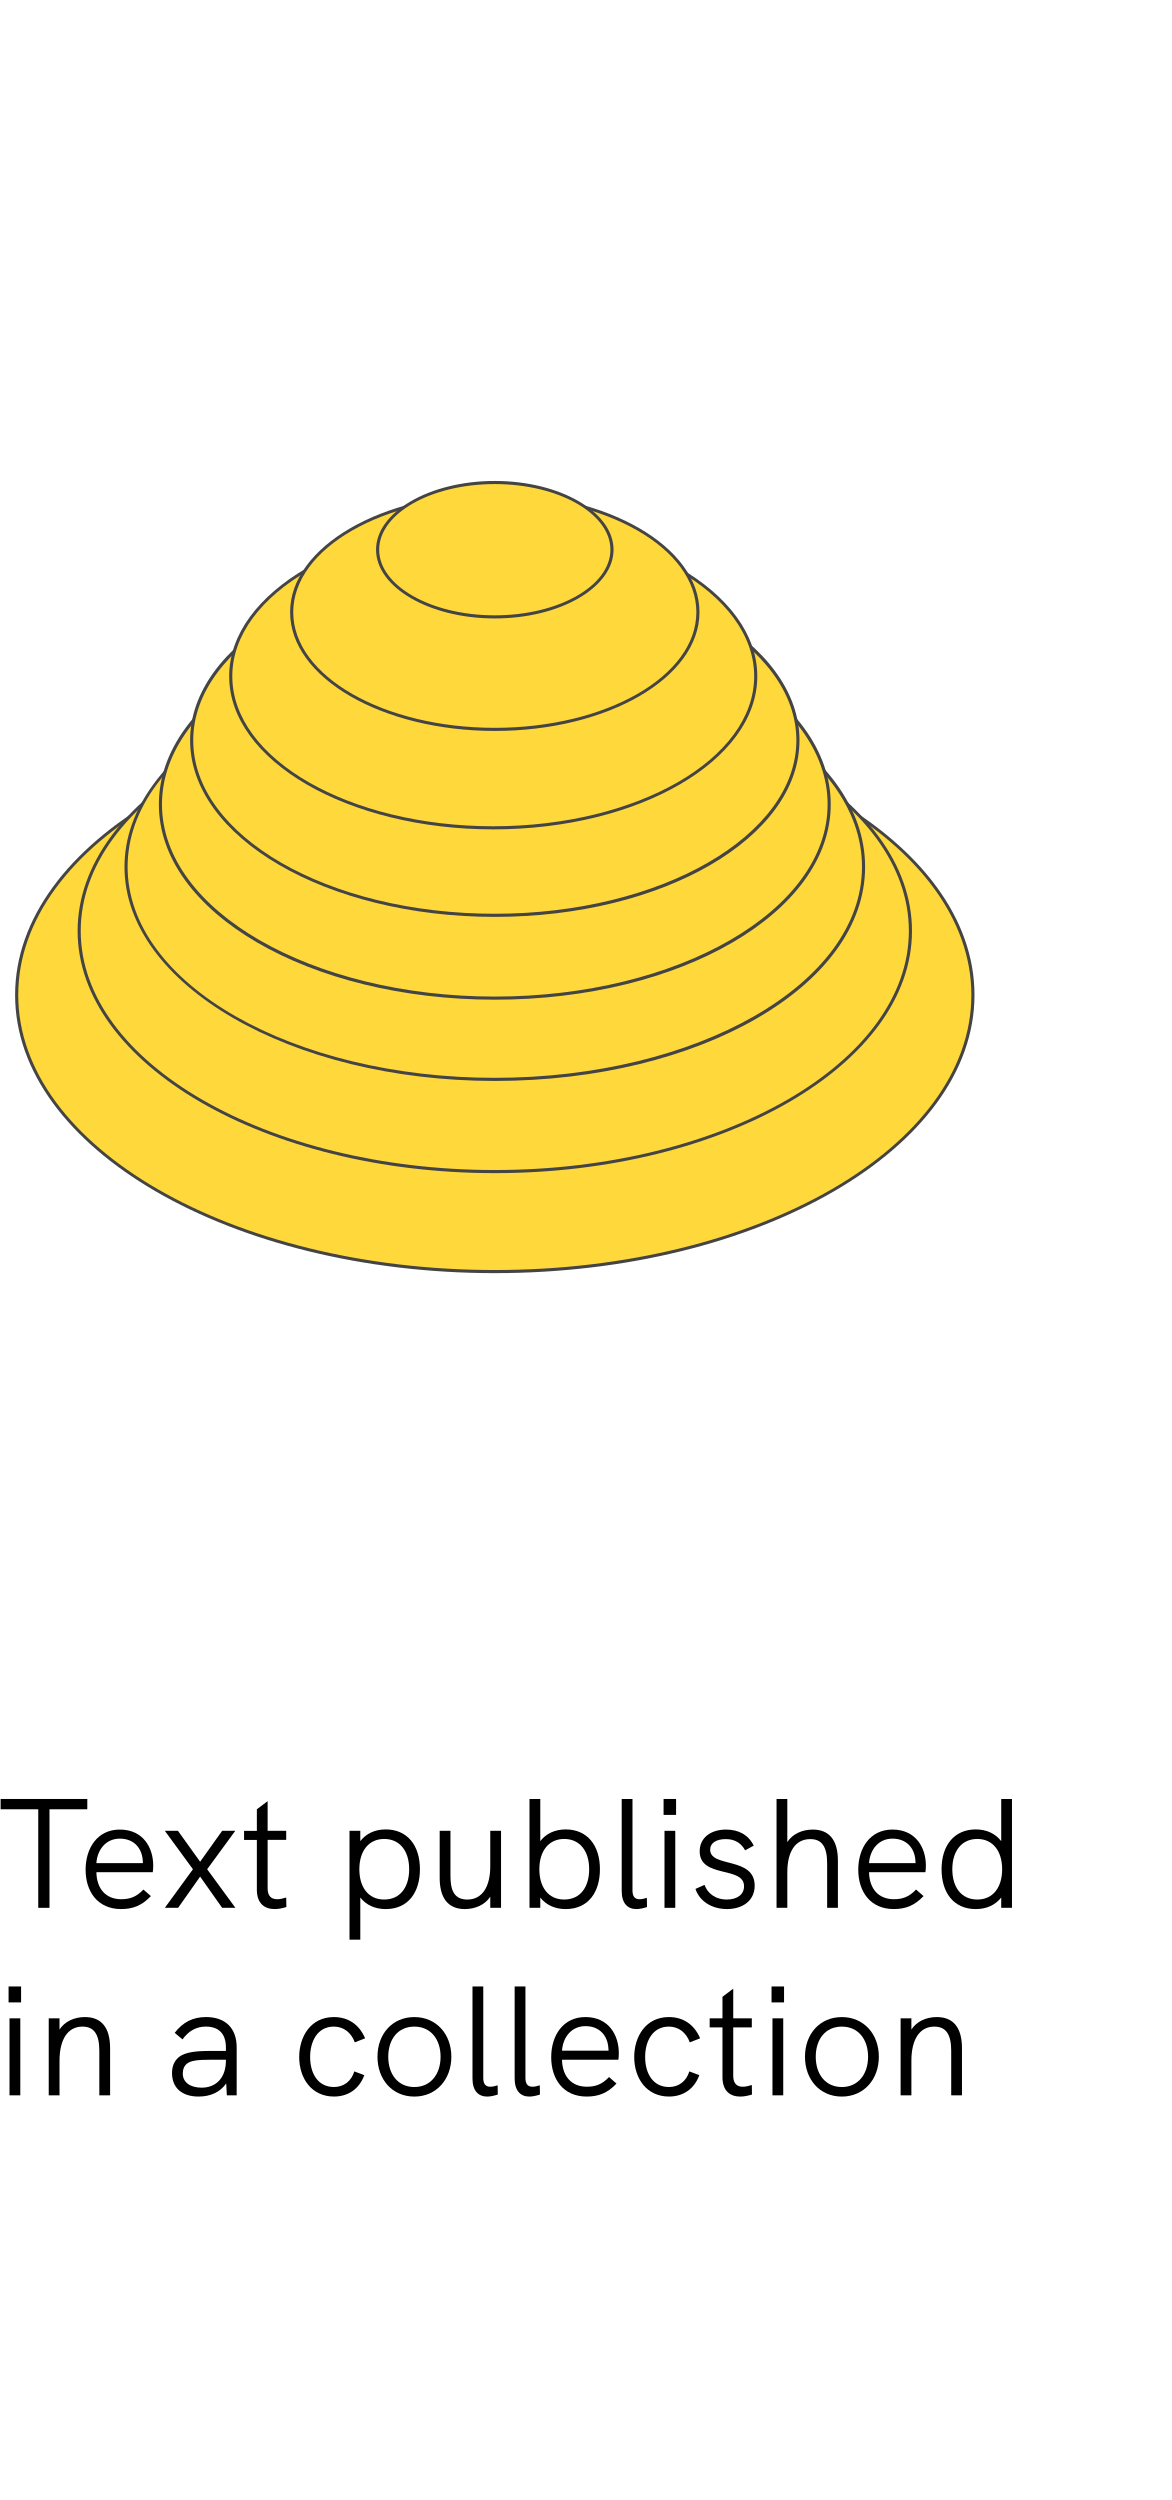
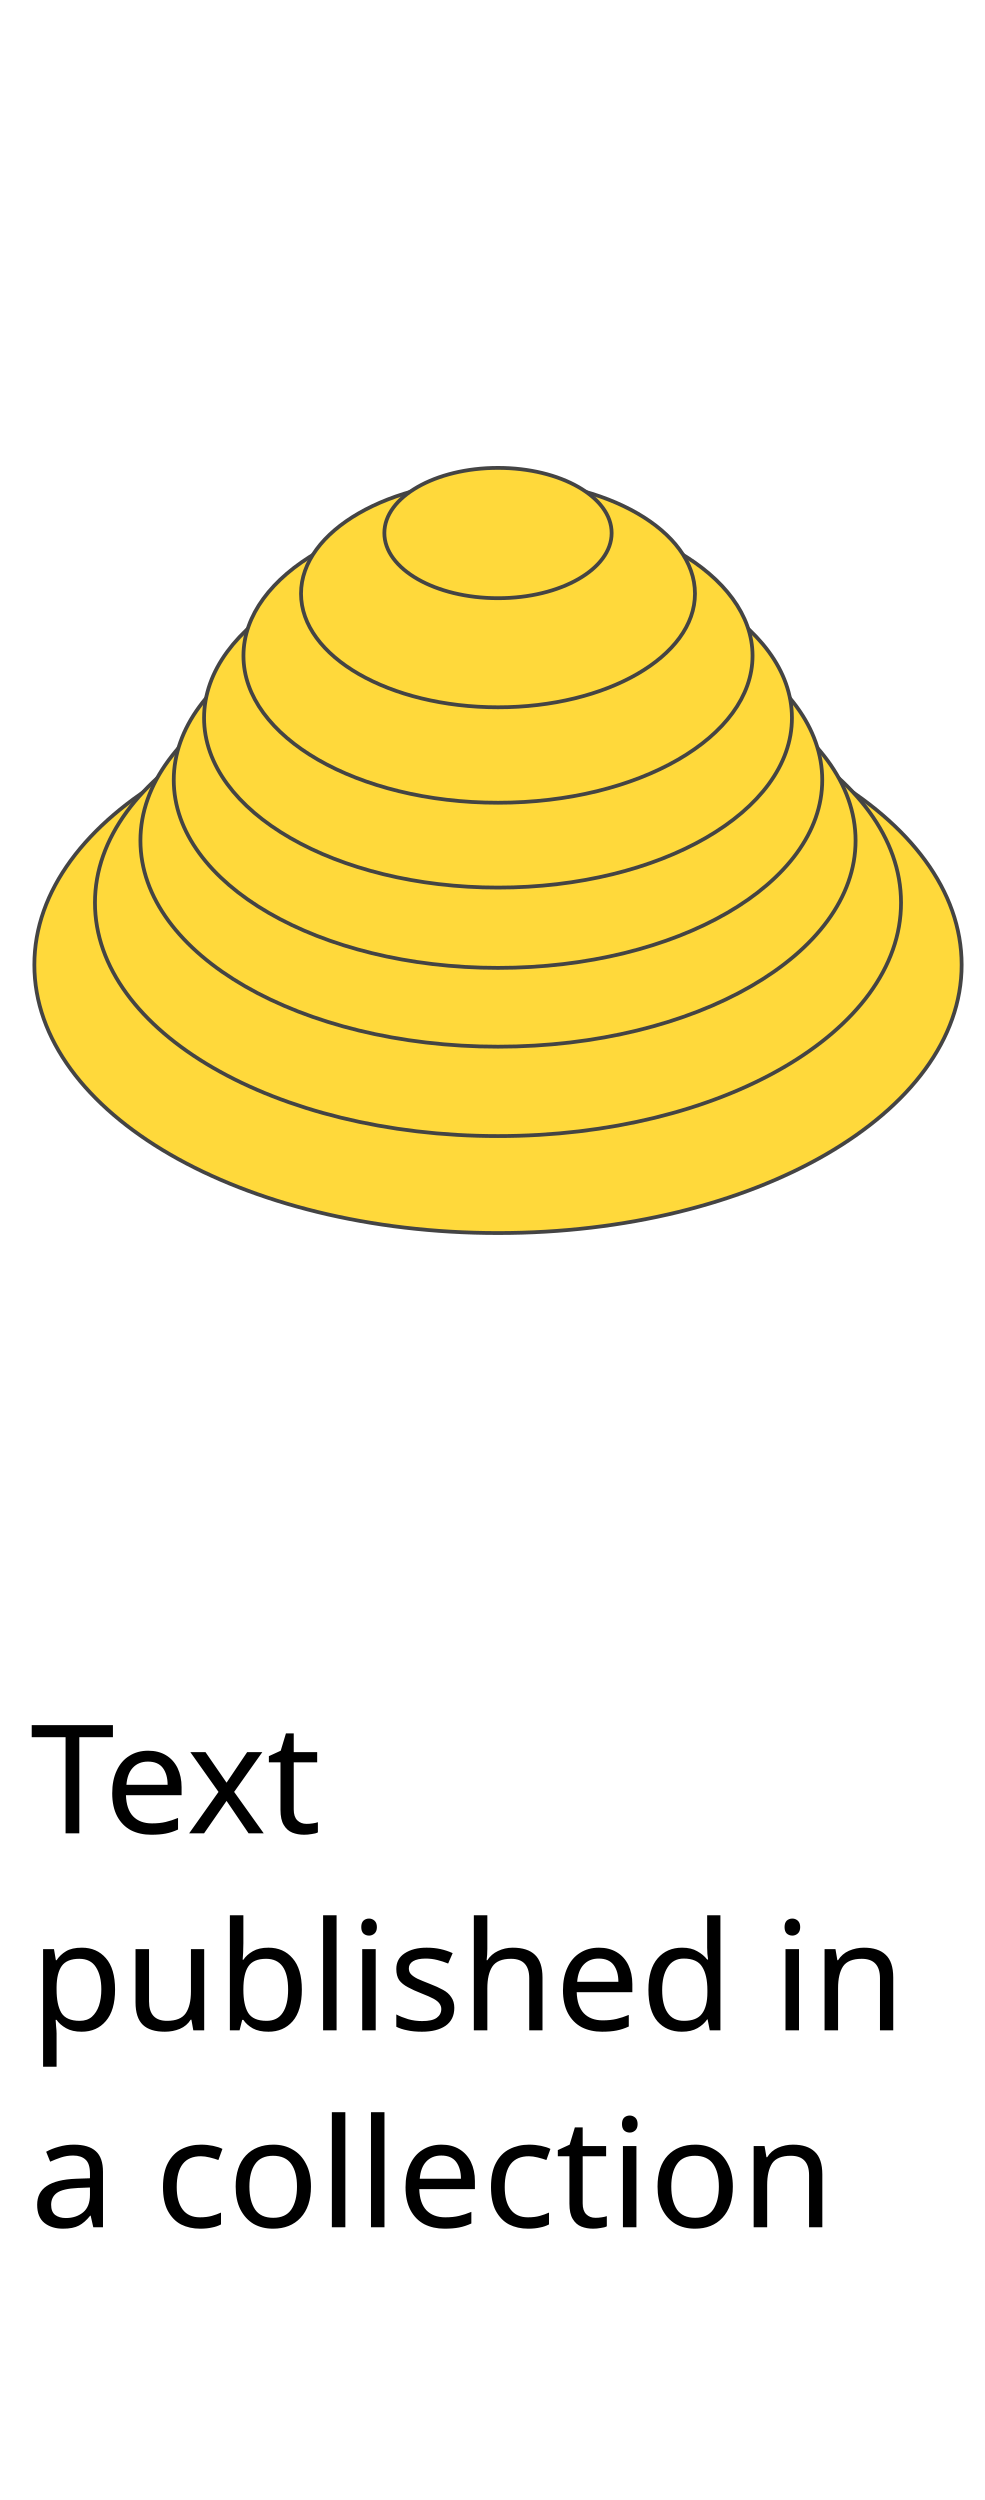
- <svg xmlns="http://www.w3.org/2000/svg" version="1.1" id="Livello_1" x="0px" y="0px" viewBox="0 0 75 160" enable-background="new 0 0 75 160" xml:space="preserve">
-   <g id="Group" transform="translate(170.667 356.881)">
-     <g id="Oval">
-       <ellipse fill="#FFD93B" cx="-139" cy="-293.2" rx="30.6" ry="17.7" />
-       <path fill="#444444" d="M-139-275.4c-16.9,0-30.7-8-30.7-17.8C-169.7-303-155.9-311-139-311s30.7,8,30.7,17.8    C-108.3-283.4-122.1-275.4-139-275.4z M-139-310.8c-16.8,0-30.5,7.9-30.5,17.6    c0,9.7,13.7,17.6,30.5,17.6s30.5-7.9,30.5-17.6C-108.5-302.9-122.2-310.8-139-310.8z" />
+ <svg xmlns="http://www.w3.org/2000/svg" width="65" height="165" viewBox="0 0 65 165">
+   <defs>
+     <clipPath id="clip-territorio_b_situazione_editoriale_3_en">
+       <rect width="65" height="165" />
+     </clipPath>
+   </defs>
+   <g id="territorio_b_situazione_editoriale_3_en" clip-path="url(#clip-territorio_b_situazione_editoriale_3_en)">
+     <g id="Group" transform="translate(1.668 30.881)">
+       <ellipse id="Oval" cx="30.6" cy="17.7" rx="30.6" ry="17.7" transform="translate(0.6 15.1)" fill="#ffd93b" stroke="#444" stroke-linejoin="round" stroke-width="0.25" />
+       <ellipse id="Oval-2" data-name="Oval" cx="26.6" cy="15.4" rx="26.6" ry="15.4" transform="translate(4.6 13.3)" fill="#ffd93b" stroke="#444" stroke-linejoin="round" stroke-width="0.25" />
+       <ellipse id="Oval-3" data-name="Oval" cx="23.6" cy="13.6" rx="23.6" ry="13.6" transform="translate(7.6 11)" fill="#ffd93b" stroke="#444" stroke-linejoin="round" stroke-width="0.25" />
+       <ellipse id="Oval-4" data-name="Oval" cx="21.4" cy="12.4" rx="21.4" ry="12.4" transform="translate(9.8 8.2)" fill="#ffd93b" stroke="#444" stroke-linejoin="round" stroke-width="0.25" />
+       <ellipse id="Oval-5" data-name="Oval" cx="19.4" cy="11.2" rx="19.4" ry="11.2" transform="translate(11.8 5.3)" fill="#ffd93b" stroke="#444" stroke-linejoin="round" stroke-width="0.25" />
+       <ellipse id="Oval-6" data-name="Oval" cx="16.8" cy="9.7" rx="16.8" ry="9.7" transform="translate(14.4 2.7)" fill="#ffd93b" stroke="#444" stroke-linejoin="round" stroke-width="0.25" />
+       <ellipse id="Oval-7" data-name="Oval" cx="13" cy="7.5" rx="13" ry="7.5" transform="translate(18.2 0.8)" fill="#ffd93b" stroke="#444" stroke-linejoin="round" stroke-width="0.25" />
+       <ellipse id="Oval-8" data-name="Oval" cx="7.5" cy="4.3" rx="7.5" ry="4.3" transform="translate(23.7 0)" fill="#ffd93b" stroke="#444" stroke-linejoin="round" stroke-width="0.25" />
    </g>
-     <g id="Oval-2">
-       <ellipse fill="#FFD93B" cx="-139" cy="-297.3" rx="26.6" ry="15.4" />
-       <path fill="#444444" d="M-139-281.8c-14.7,0-26.7-7-26.7-15.5s12-15.5,26.7-15.5s26.7,7,26.7,15.5    S-124.3-281.8-139-281.8z M-139-312.6c-14.6,0-26.5,6.9-26.5,15.3    C-165.5-288.9-153.6-282-139-282s26.5-6.9,26.5-15.3C-112.5-305.7-124.4-312.6-139-312.6z" />
-     </g>
-     <g id="Oval-3">
-       <ellipse fill="#FFD93B" cx="-139" cy="-301.4" rx="23.6" ry="13.6" />
-       <path fill="#444444" d="M-139-287.7c-13.1,0-23.7-6.2-23.7-13.7s10.6-13.7,23.7-13.7    s23.7,6.1,23.7,13.7S-125.9-287.7-139-287.7z M-139-314.9c-12.9,0-23.5,6-23.5,13.5    s10.6,13.5,23.5,13.5s23.5-6,23.5-13.5S-126.1-314.9-139-314.9z" />
-     </g>
-     <g id="Oval-4">
-       <ellipse fill="#FFD93B" cx="-139" cy="-305.4" rx="21.4" ry="12.4" />
-       <path fill="#444444" d="M-139-292.9c-11.9,0-21.5-5.6-21.5-12.5s9.6-12.5,21.5-12.5s21.5,5.6,21.5,12.5    S-127.1-292.9-139-292.9z M-139-317.7c-11.7,0-21.3,5.5-21.3,12.3c0,6.8,9.6,12.3,21.3,12.3    s21.3-5.5,21.3-12.3C-117.7-312.2-127.3-317.7-139-317.7z" />
-     </g>
-     <g id="Oval-5">
-       <ellipse fill="#FFD93B" cx="-139" cy="-309.5" rx="19.4" ry="11.2" />
-       <path fill="#444444" d="M-139-298.2c-10.8,0-19.5-5.1-19.5-11.3s8.7-11.3,19.5-11.3    s19.5,5.1,19.5,11.3S-128.2-298.2-139-298.2z M-139-320.6c-10.6,0-19.3,5-19.3,11.1    s8.6,11.1,19.3,11.1c10.6,0,19.3-5,19.3-11.1S-128.4-320.6-139-320.6z" />
-     </g>
-     <g id="Oval-6">
-       <ellipse fill="#FFD93B" cx="-139.1" cy="-313.6" rx="16.8" ry="9.7" />
-       <path fill="#444444" d="M-139.1-303.8c-9.3,0-16.9-4.4-16.9-9.8s7.6-9.8,16.9-9.8    c9.3,0,16.9,4.4,16.9,9.8S-129.8-303.8-139.1-303.8z M-139.1-323.2    c-9.2,0-16.7,4.3-16.7,9.6c0,5.3,7.5,9.6,16.7,9.6c9.2,0,16.7-4.3,16.7-9.6    C-122.4-318.9-129.9-323.2-139.1-323.2z" />
-     </g>
-     <g id="Oval-7">
-       <ellipse fill="#FFD93B" cx="-139" cy="-317.7" rx="13" ry="7.5" />
-       <path fill="#444444" d="M-139-310.1c-7.2,0-13.1-3.4-13.1-7.6c0-4.2,5.9-7.6,13.1-7.6    s13.1,3.4,13.1,7.6C-125.9-313.5-131.8-310.1-139-310.1z M-139-325.1    c-7.1,0-12.9,3.3-12.9,7.4c0,4.1,5.8,7.4,12.9,7.4c7.1,0,12.9-3.3,12.9-7.4    C-126.1-321.8-131.9-325.1-139-325.1z" />
-     </g>
-     <g id="Oval-8">
-       <ellipse fill="#FFD93B" cx="-139" cy="-321.7" rx="7.5" ry="4.3" />
-       <path fill="#444444" d="M-139-317.3c-4.2,0-7.6-2-7.6-4.4c0-2.4,3.4-4.4,7.6-4.4    s7.6,2,7.6,4.4C-131.4-319.3-134.8-317.3-139-317.3z M-139-325.9    c-4.1,0-7.4,1.9-7.4,4.2c0,2.3,3.3,4.2,7.4,4.2s7.4-1.9,7.4-4.2    C-131.6-324-134.9-325.9-139-325.9z" />
-     </g>
-   </g>
-   <g>
-     <path d="M2.448,115.794h-2.408v-0.66h5.547v0.66H3.167v6.307H2.448V115.794z" />
-     <path d="M9.777,119.821h-3.608c0.021,1.08,0.62,1.729,1.589,1.729c0.54,0,0.97-0.14,1.42-0.62   l0.479,0.42c-0.58,0.609-1.149,0.83-1.909,0.83c-1.499,0-2.269-1.12-2.269-2.519   c0-1.39,0.76-2.569,2.188-2.569c1.51,0,2.139,1.18,2.139,2.299   C9.806,119.532,9.796,119.701,9.777,119.821z M6.168,119.242h2.979c0-0.021-0.01-0.07-0.01-0.16   c-0.05-0.8-0.56-1.409-1.47-1.409C6.778,117.673,6.229,118.372,6.168,119.242z" />
-     <path d="M12.348,119.632l-1.799-2.459h0.84l1.419,1.979l1.409-1.979h0.84l-1.799,2.459l1.809,2.469   h-0.85l-1.409-1.999l-1.409,1.999H10.549L12.348,119.632z" />
-     <path d="M18.328,122.051c-0.26,0.079-0.52,0.13-0.749,0.13c-0.66,0-1.14-0.37-1.14-1.239   v-3.188h-0.819v-0.58h0.819v-1.379l0.689-0.52v1.898h1.189v0.58h-1.189v3.098   c0,0.48,0.22,0.7,0.61,0.7c0.17,0,0.359-0.04,0.579-0.11L18.328,122.051z" />
-     <path d="M26.876,119.632c0,1.469-0.75,2.549-2.188,2.549c-0.72,0-1.27-0.28-1.629-0.74v2.699h-0.69   v-6.967h0.69v0.66c0.369-0.48,0.929-0.75,1.629-0.75C26.057,117.083,26.876,118.093,26.876,119.632z    M26.187,119.632c0-1.17-0.6-1.939-1.6-1.939c-0.989,0-1.589,0.77-1.589,1.939   c0,1.119,0.55,1.938,1.589,1.938C25.637,121.57,26.187,120.751,26.187,119.632z" />
-     <path d="M32.067,117.173v4.928h-0.69v-0.71c-0.35,0.53-0.979,0.79-1.629,0.79   c-1.119,0-1.608-0.77-1.608-1.989v-3.019h0.689v2.849c0,0.8,0.14,1.549,1.079,1.549   c0.979,0,1.469-0.85,1.469-2.129v-2.269C31.376,117.173,32.067,117.173,32.067,117.173z" />
-     <path d="M38.396,119.632c0,1.469-0.75,2.549-2.189,2.549c-0.72,0-1.27-0.28-1.629-0.74v0.66   h-0.69v-6.967h0.69v2.699c0.369-0.48,0.929-0.75,1.629-0.75   C37.577,117.083,38.396,118.093,38.396,119.632z M37.707,119.632c0-1.17-0.6-1.939-1.6-1.939   c-0.989,0-1.589,0.77-1.589,1.939c0,1.119,0.55,1.938,1.589,1.938   C37.157,121.57,37.707,120.751,37.707,119.632z" />
-     <path d="M39.789,121.031v-5.897h0.69v5.857c0,0.34,0.119,0.56,0.449,0.56   c0.15,0,0.32-0.04,0.47-0.09l0.01,0.59c-0.21,0.069-0.459,0.13-0.68,0.13   C40.159,122.181,39.789,121.801,39.789,121.031z" />
-     <path d="M42.469,115.134h0.8v1.02h-0.8V115.134z M42.528,117.173h0.689v4.928h-0.689V117.173z" />
-     <path d="M44.51,120.891l0.579-0.26c0.181,0.51,0.66,0.939,1.43,0.939   c0.67,0,1.1-0.329,1.1-0.85c0-1.309-2.839-0.489-2.839-2.238c0-0.859,0.7-1.39,1.689-1.39   c0.789,0,1.429,0.33,1.769,1.029l-0.55,0.3c-0.239-0.439-0.629-0.719-1.239-0.719   c-0.609,0-0.999,0.249-0.999,0.68c0,1.169,2.849,0.43,2.849,2.298c0,1-0.819,1.5-1.77,1.5   C45.56,122.181,44.77,121.681,44.51,120.891z" />
-     <path d="M53.626,119.082v3.019h-0.689v-2.849c0-1.069-0.34-1.549-1.079-1.549   c-0.939,0-1.47,0.77-1.47,2.129v2.269h-0.689v-6.967h0.689v2.759c0.32-0.5,0.92-0.8,1.63-0.8   C53.077,117.093,53.626,117.772,53.626,119.082z" />
-     <path d="M59.227,119.821h-3.608c0.021,1.08,0.62,1.729,1.589,1.729c0.54,0,0.97-0.14,1.42-0.62   l0.479,0.42c-0.58,0.609-1.149,0.83-1.909,0.83c-1.499,0-2.269-1.12-2.269-2.519   c0-1.39,0.76-2.569,2.188-2.569c1.51,0,2.139,1.18,2.139,2.299   C59.256,119.532,59.246,119.701,59.227,119.821z M55.618,119.242h2.979   c0-0.021-0.01-0.07-0.01-0.16c-0.05-0.8-0.56-1.409-1.47-1.409   C56.228,117.673,55.679,118.372,55.618,119.242z" />
-     <path d="M64.767,115.134v6.967h-0.689v-0.66c-0.36,0.46-0.91,0.74-1.629,0.74   c-1.439,0-2.189-1.08-2.189-2.549c0-1.539,0.819-2.549,2.189-2.549c0.699,0,1.259,0.27,1.629,0.75   v-2.699C64.077,115.134,64.767,115.134,64.767,115.134z M64.137,119.632   c0-1.17-0.6-1.939-1.589-1.939c-1,0-1.6,0.77-1.6,1.939c0,1.119,0.55,1.938,1.6,1.938   C63.587,121.57,64.137,120.751,64.137,119.632z" />
-     <path d="M0.549,127.134h0.8v1.02h-0.8C0.549,128.153,0.549,127.134,0.549,127.134z M0.609,129.173   h0.69v4.928H0.609V129.173z" />
-     <path d="M7.046,131.082v3.019H6.357v-2.849c0-1.06-0.34-1.549-1.079-1.549   c-0.93,0-1.469,0.799-1.469,2.188v2.209H3.119v-4.928h0.69v0.72c0.319-0.5,0.919-0.8,1.629-0.8   C6.498,129.093,7.046,129.772,7.046,131.082z" />
-     <path d="M15.147,131.032v3.068h-0.629l-0.04-0.76c-0.39,0.55-0.99,0.84-1.77,0.84   c-1.069,0-1.699-0.561-1.699-1.51c0-0.499,0.2-0.879,0.56-1.1   c0.38-0.22,0.91-0.31,1.879-0.31h1.01v-0.229c0-0.859-0.449-1.329-1.279-1.329   c-0.619,0-1.1,0.27-1.499,0.819l-0.5-0.42c0.53-0.689,1.17-1.01,2.009-1.01   C14.427,129.093,15.147,129.803,15.147,131.032z M14.458,131.892v-0.07H13.508   c-0.909,0-1.3,0.061-1.539,0.25c-0.18,0.14-0.271,0.36-0.271,0.64   c0,0.55,0.47,0.899,1.21,0.899C13.858,133.61,14.458,132.941,14.458,131.892z" />
-     <path d="M19.149,131.651c0-1.299,0.729-2.559,2.219-2.559c0.879,0,1.608,0.44,1.999,1.359   l-0.66,0.26c-0.229-0.629-0.72-1.009-1.339-1.009c-1.05,0-1.52,0.939-1.52,1.948   c0,1.01,0.47,1.919,1.529,1.919c0.62,0,1.109-0.369,1.299-0.999l0.64,0.24   c-0.329,0.899-1.049,1.369-1.938,1.369C19.948,134.181,19.149,133.021,19.149,131.651z" />
-     <path d="M24.159,131.632c0-1.459,0.95-2.539,2.359-2.539c1.398,0,2.368,1.08,2.368,2.539   c0,1.449-0.959,2.549-2.368,2.549S24.159,133.091,24.159,131.632z M28.197,131.632   c0-1.119-0.63-1.929-1.679-1.929c-1.06,0-1.67,0.819-1.67,1.929   c0,1.119,0.62,1.938,1.67,1.938C27.577,133.57,28.197,132.731,28.197,131.632z" />
-     <path d="M30.239,133.031v-5.897h0.69v5.857c0,0.34,0.119,0.56,0.449,0.56   c0.15,0,0.32-0.04,0.47-0.09l0.01,0.59c-0.21,0.069-0.459,0.13-0.68,0.13   C30.609,134.181,30.239,133.801,30.239,133.031z" />
-     <path d="M32.938,133.031v-5.897h0.69v5.857c0,0.34,0.119,0.56,0.449,0.56   c0.15,0,0.32-0.04,0.47-0.09l0.01,0.59c-0.21,0.069-0.459,0.13-0.68,0.13   C33.308,134.181,32.938,133.801,32.938,133.031z" />
-     <path d="M39.577,131.821h-3.609c0.021,1.08,0.62,1.729,1.589,1.729c0.541,0,0.97-0.14,1.42-0.62   l0.479,0.42c-0.58,0.609-1.149,0.83-1.91,0.83c-1.499,0-2.269-1.12-2.269-2.519   c0-1.39,0.76-2.569,2.188-2.569c1.51,0,2.139,1.18,2.139,2.299   C39.606,131.532,39.597,131.701,39.577,131.821z M35.968,131.242h2.979c0-0.021-0.01-0.07-0.01-0.16   c-0.05-0.8-0.56-1.409-1.47-1.409C36.578,129.673,36.029,130.372,35.968,131.242z" />
-     <path d="M40.59,131.651c0-1.299,0.729-2.559,2.219-2.559c0.879,0,1.608,0.44,1.999,1.359   l-0.66,0.26c-0.229-0.629-0.72-1.009-1.339-1.009c-1.05,0-1.52,0.939-1.52,1.948   c0,1.01,0.47,1.919,1.529,1.919c0.62,0,1.109-0.369,1.299-0.999l0.64,0.24   c-0.329,0.899-1.049,1.369-1.938,1.369C41.389,134.181,40.59,133.021,40.59,131.651z" />
-     <path d="M48.127,134.051c-0.26,0.079-0.52,0.13-0.749,0.13c-0.66,0-1.14-0.37-1.14-1.239   v-3.188h-0.819v-0.58h0.819v-1.379l0.689-0.52v1.898h1.189v0.58h-1.189v3.098   c0,0.48,0.22,0.7,0.61,0.7c0.17,0,0.359-0.04,0.579-0.11L48.127,134.051z" />
-     <path d="M49.379,127.134h0.8v1.02h-0.8V127.134z M49.438,129.173h0.689v4.928h-0.689V129.173z" />
-     <path d="M51.519,131.632c0-1.459,0.95-2.539,2.359-2.539c1.398,0,2.368,1.08,2.368,2.539   c0,1.449-0.959,2.549-2.368,2.549S51.519,133.091,51.519,131.632z M55.557,131.632   c0-1.119-0.63-1.929-1.679-1.929c-1.06,0-1.67,0.819-1.67,1.929   c0,1.119,0.62,1.938,1.67,1.938C54.937,133.57,55.557,132.731,55.557,131.632z" />
-     <path d="M61.566,131.082v3.019h-0.689v-2.849c0-1.06-0.34-1.549-1.079-1.549   c-0.93,0-1.469,0.799-1.469,2.188v2.209h-0.69v-4.928h0.69v0.72   c0.319-0.5,0.919-0.8,1.629-0.8C61.018,129.093,61.566,129.772,61.566,131.082z" />
+     <text id="Text_published_in_a_collection" data-name="Text published in a collection" transform="translate(2 111)" font-size="10" font-family="HKGrotesk-Regular, HK Grotesk">
+       <tspan x="0" y="10">Text </tspan>
+       <tspan x="0" y="23">published in </tspan>
+       <tspan x="0" y="36">a collection</tspan>
+     </text>
  </g>
</svg>
